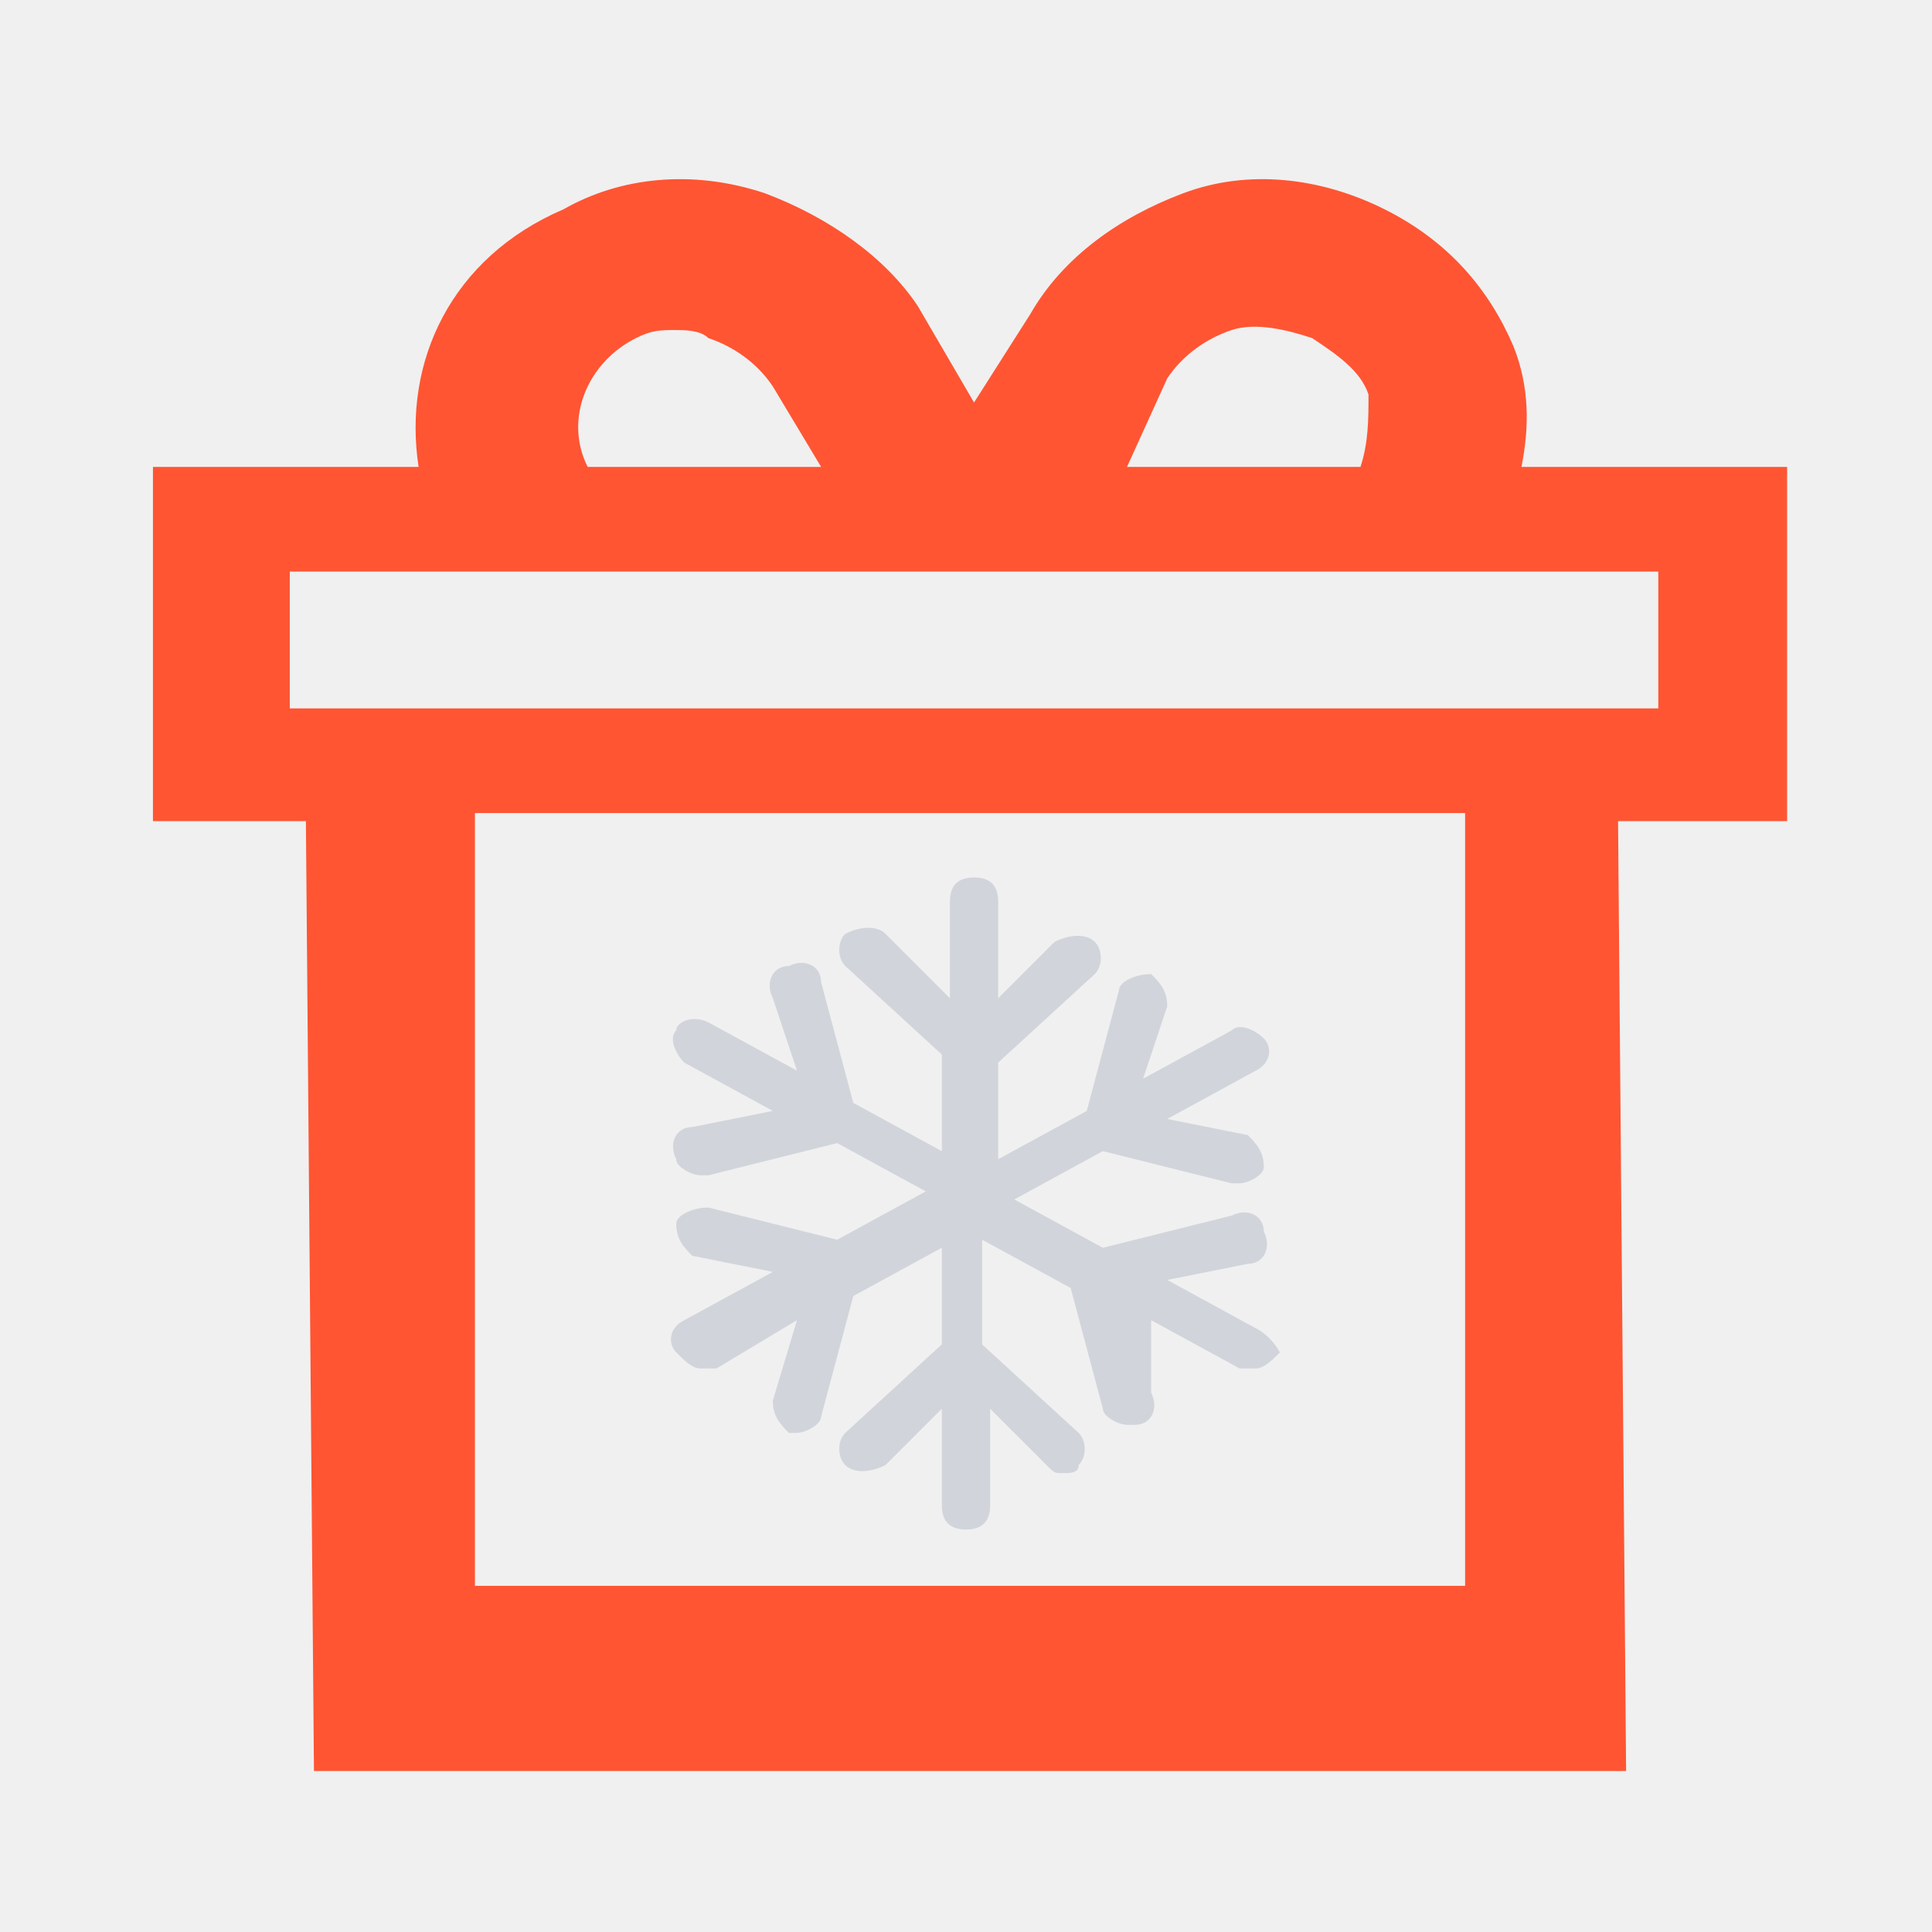
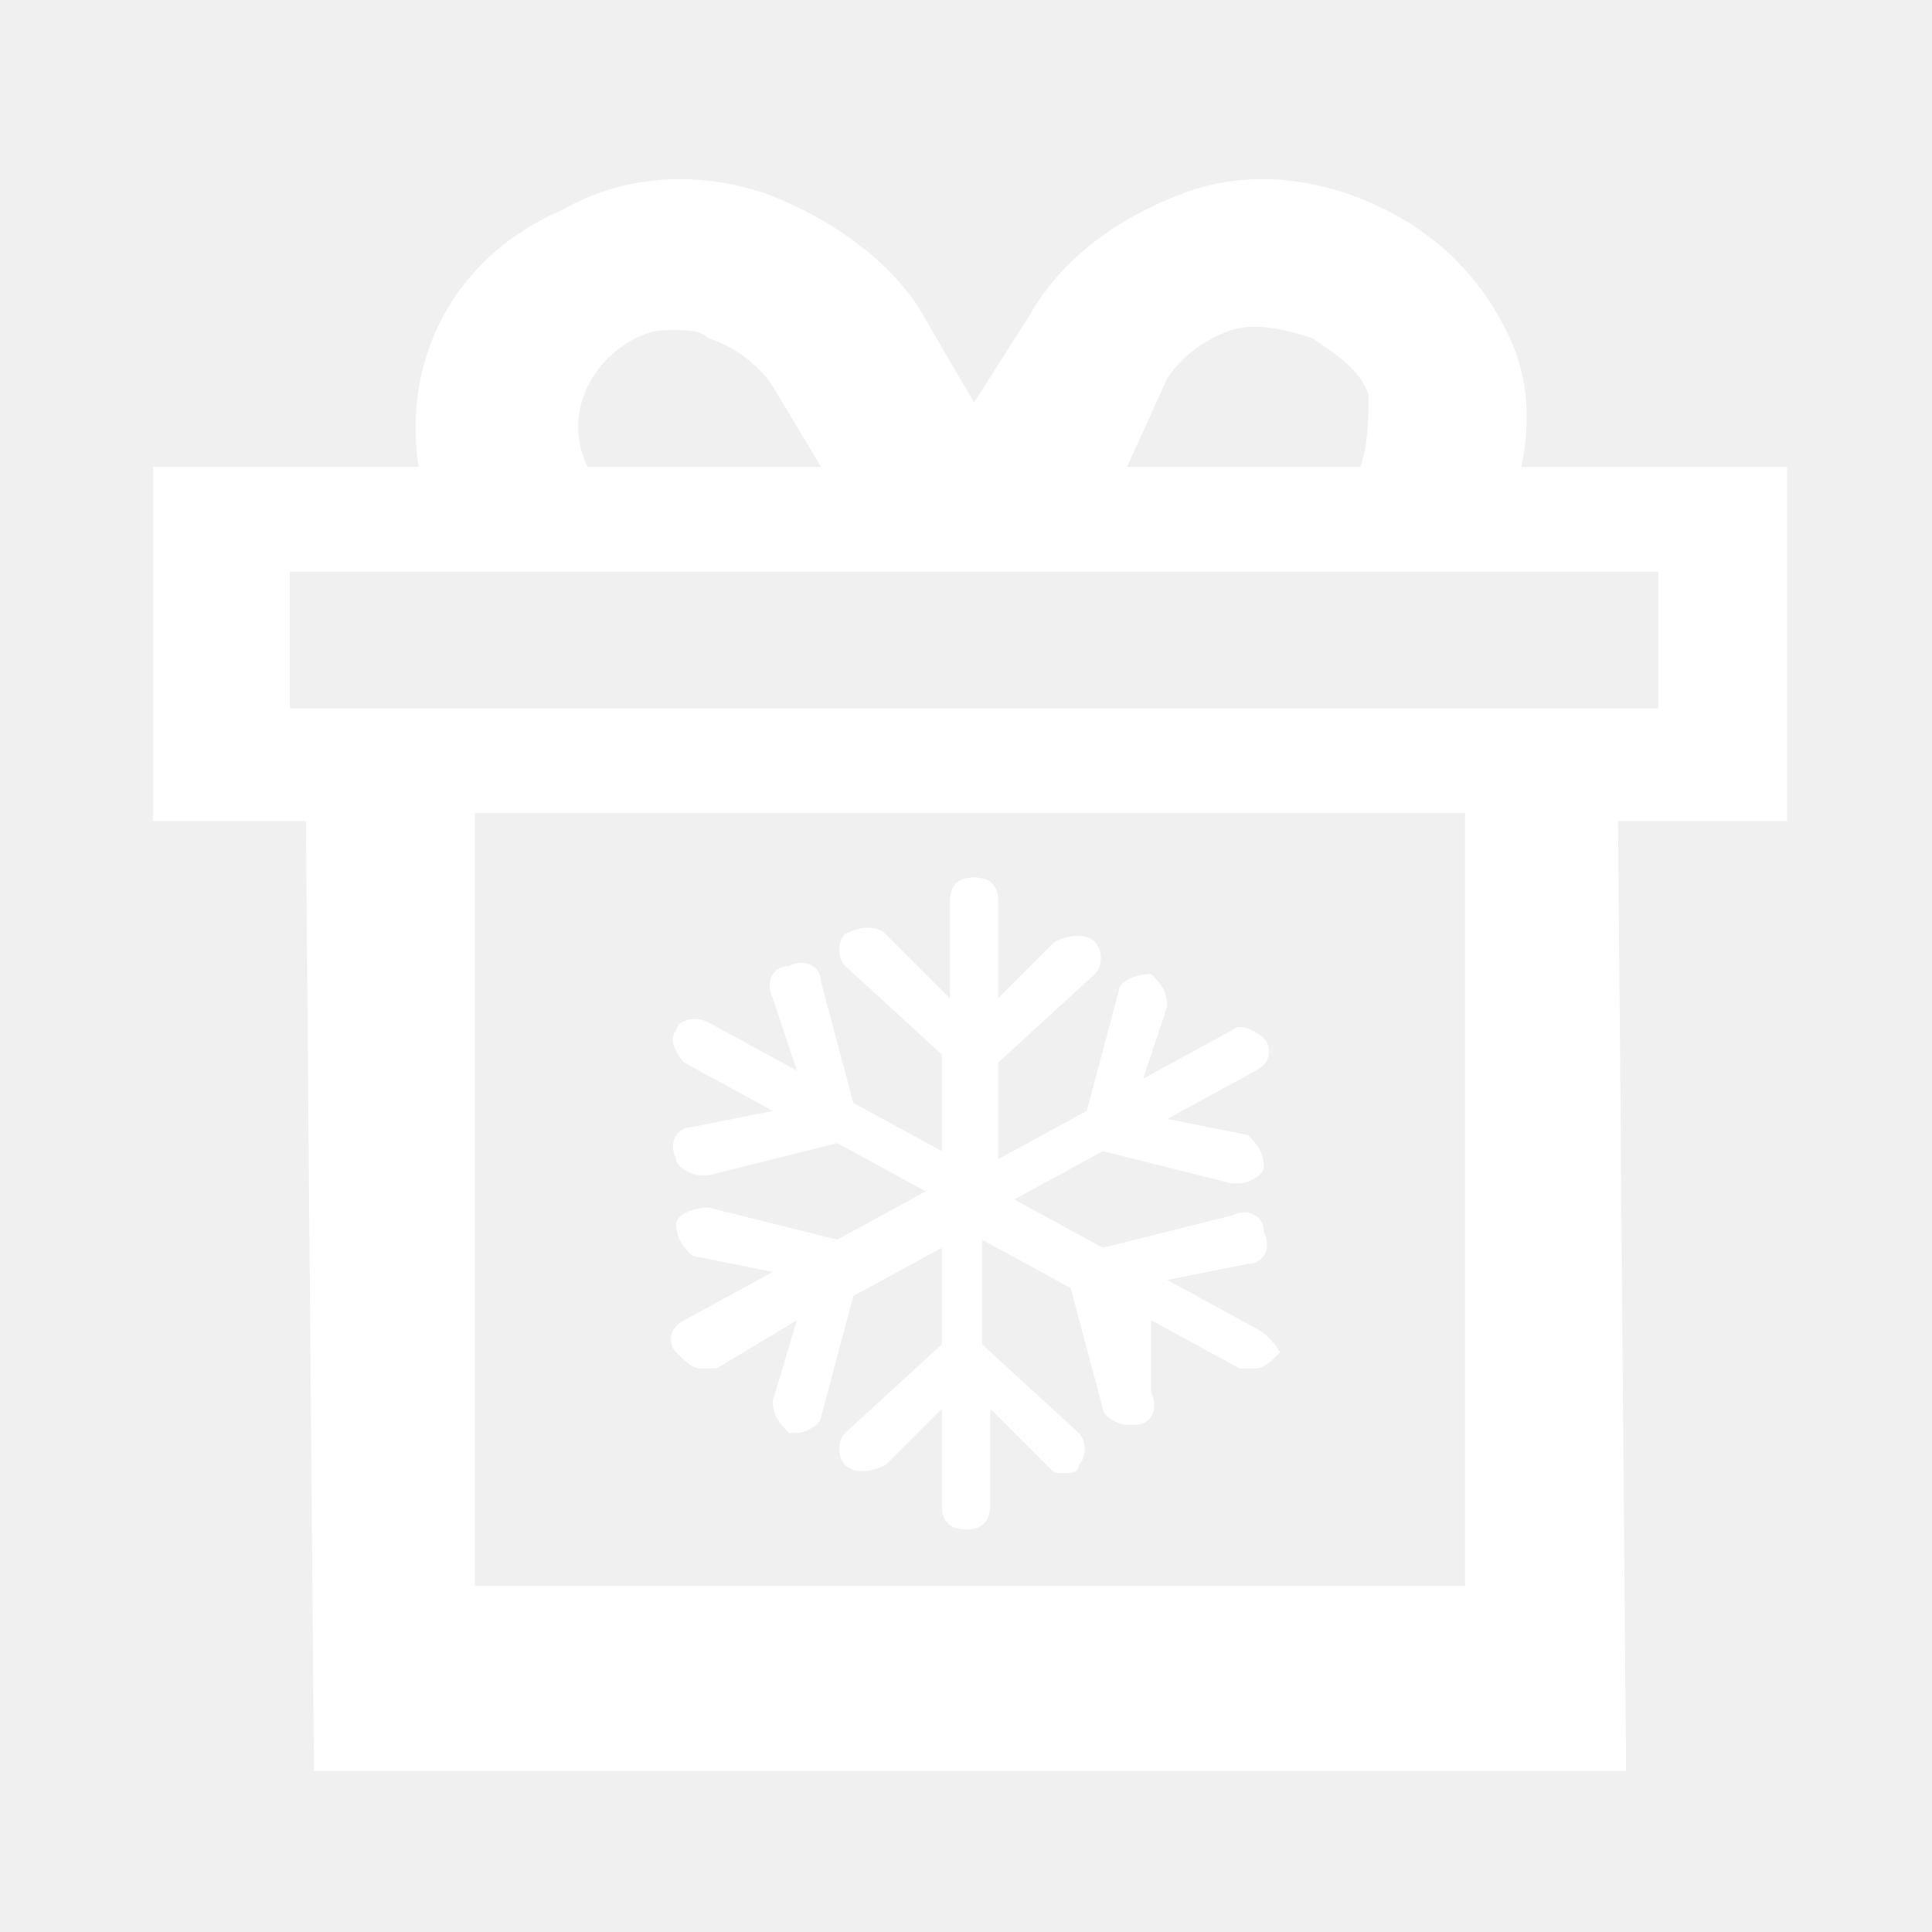
<svg xmlns="http://www.w3.org/2000/svg" version="1.1" id="ic-transaction-staked" x="0px" y="0px" viewBox="0 0 24 24" style="enable-background:new 0 0 24 24;" xml:space="preserve">
  <style type="text/css">
	.st0{fill:none;}
- 	.st1{fill:#FF5533;}
- 	.st2{fill:#D1D5DB;}
+ 	.st1{fill:none;}
+ 	.st2{fill:#fff;}
</style>
  <g>
    <path class="st0" d="M18.3,13L18.3,13L18.3,13z" />
  </g>
-   <path class="st0" d="M10.2,5.8l-0.6-1C9.5,4.5,9.2,4.2,8.9,4.1C8.8,4.1,8.6,4,8.5,4C8.3,4,8.1,4,8,4.1C7.3,4.5,7,5.2,7.3,5.8H10.2z" />
-   <path class="st0" d="M16.9,4.9c-0.1-0.3-0.4-0.6-0.7-0.7C16,4.1,15.6,4,15.3,4.1s-0.6,0.3-0.8,0.6l-0.6,1h2.9  C17,5.5,17,5.2,16.9,4.9z" />
-   <rect x="5.9" y="10.1" class="st0" width="12.3" height="9.6" />
-   <rect x="3.6" y="7.1" class="st0" width="17" height="1.6" />
+   <path class="st1" d="M10.2,5.8l-0.6-1C9.5,4.5,9.2,4.2,8.9,4.1c-0.1,0-0.3-0.1-0.4-0.1c-0.2,0-0.4,0-0.5,0.1C7.3,4.5,7,5.2,7.3,5.8  H10.2z" />
+   <path class="st1" d="M16.9,4.9c-0.1-0.3-0.4-0.6-0.7-0.7C16,4.1,15.6,4,15.3,4.1c-0.3,0.1-0.6,0.3-0.8,0.6l-0.6,1h2.9  C17,5.5,17,5.2,16.9,4.9z" />
+   <rect x="5.9" y="10.1" class="st1" width="12.3" height="9.6" />
+   <rect x="3.6" y="7.1" class="st1" width="17" height="1.6" />
  <g>
-     <path class="st0" d="M10.2,5.8l-0.6-1C9.5,4.5,9.2,4.2,8.9,4.1C8.8,4.1,8.6,4,8.5,4C8.3,4,8.1,4,8,4.1C7.3,4.5,7,5.2,7.3,5.8H10.2z   " />
-     <path class="st0" d="M16.9,4.9c-0.1-0.3-0.4-0.6-0.7-0.7C16,4.1,15.6,4,15.3,4.1s-0.6,0.3-0.8,0.6l-0.6,1h2.9   C17,5.5,17,5.2,16.9,4.9z" />
-     <rect x="5.9" y="10.1" class="st0" width="12.3" height="9.6" />
-     <path class="st1" d="M22.2,5.8h-3.3c0.1-0.5,0.1-1-0.1-1.5C18.5,3.6,18,3,17.2,2.6s-1.7-0.5-2.5-0.2s-1.5,0.8-1.9,1.5L12.1,5   l-0.7-1.2C11,3.2,10.3,2.7,9.5,2.4C8.6,2.1,7.7,2.2,7,2.6C5.6,3.2,5,4.5,5.2,5.8H1.9v4.4h1.9L3.9,22h16.3l-0.1-11.8h2.1   C22.2,10.2,22.2,5.8,22.2,5.8z M14.5,4.7c0.2-0.3,0.5-0.5,0.8-0.6s0.7,0,1,0.1c0.3,0.2,0.6,0.4,0.7,0.7c0,0.3,0,0.6-0.1,0.9H14   L14.5,4.7z M7.9,4.2c0.2-0.1,0.3-0.1,0.5-0.1c0.1,0,0.3,0,0.4,0.1c0.3,0.1,0.6,0.3,0.8,0.6l0.6,1H7.3C7,5.2,7.3,4.5,7.9,4.2z    M18.2,19.7H5.9v-9.6h12.3V19.7z M20.6,8.8h-17V7.1h17V8.8z" />
+     <path class="st1" d="M10.2,5.8l-0.6-1C9.5,4.5,9.2,4.2,8.9,4.1c-0.1,0-0.3-0.1-0.4-0.1c-0.2,0-0.4,0-0.5,0.1C7.3,4.5,7,5.2,7.3,5.8   H10.2z" />
+     <path class="st1" d="M16.9,4.9c-0.1-0.3-0.4-0.6-0.7-0.7C16,4.1,15.6,4,15.3,4.1c-0.3,0.1-0.6,0.3-0.8,0.6l-0.6,1h2.9   C17,5.5,17,5.2,16.9,4.9z" />
+     <rect x="5.9" y="10.1" class="st1" width="12.3" height="9.6" />
+     <path class="st2" d="M22.2,5.8h-3.3C19,5.3,19,4.8,18.8,4.3C18.5,3.6,18,3,17.2,2.6c-0.8-0.4-1.7-0.5-2.5-0.2   c-0.8,0.3-1.5,0.8-1.9,1.5L12.1,5l-0.7-1.2C11,3.2,10.3,2.7,9.5,2.4C8.6,2.1,7.7,2.2,7,2.6C5.6,3.2,5,4.5,5.2,5.8H1.9v4.4h1.9   l0.1,11.8h16.3l-0.1-11.8h2.1V5.8z M14.5,4.7c0.2-0.3,0.5-0.5,0.8-0.6C15.6,4,16,4.1,16.3,4.2c0.3,0.2,0.6,0.4,0.7,0.7   C17,5.2,17,5.5,16.9,5.8h-2.9L14.5,4.7z M7.9,4.2c0.2-0.1,0.3-0.1,0.5-0.1c0.1,0,0.3,0,0.4,0.1c0.3,0.1,0.6,0.3,0.8,0.6l0.6,1H7.3   C7,5.2,7.3,4.5,7.9,4.2z M18.2,19.7H5.9v-9.6h12.3V19.7z M20.6,8.8h-17V7.1h17V8.8z" />
  </g>
-   <path class="st2" d="M15.6,16.5l-1.1-0.6l1-0.2c0.2,0,0.3-0.2,0.2-0.4c0-0.2-0.2-0.3-0.4-0.2l-1.6,0.4l-1.1-0.6l1.1-0.6l1.6,0.4h0.1  c0.1,0,0.3-0.1,0.3-0.2c0-0.2-0.1-0.3-0.2-0.4l-1-0.2l1.1-0.6c0.2-0.1,0.2-0.3,0.1-0.4c-0.1-0.1-0.3-0.2-0.4-0.1l-1.1,0.6l0.3-0.9  c0-0.2-0.1-0.3-0.2-0.4c-0.2,0-0.4,0.1-0.4,0.2l-0.4,1.5l-1.1,0.6v-1.2l1.2-1.1c0.1-0.1,0.1-0.3,0-0.4c-0.1-0.1-0.3-0.1-0.5,0  l-0.7,0.7v-1.2c0-0.2-0.1-0.3-0.3-0.3s-0.3,0.1-0.3,0.3v1.2L11,11.6c-0.1-0.1-0.3-0.1-0.5,0c-0.1,0.1-0.1,0.3,0,0.4l1.2,1.1v1.2  l-1.1-0.6l-0.4-1.5c0-0.2-0.2-0.3-0.4-0.2c-0.2,0-0.3,0.2-0.2,0.4l0.3,0.9l-1.1-0.6c-0.2-0.1-0.4,0-0.4,0.1c-0.1,0.1,0,0.3,0.1,0.4  l1.1,0.6l-1,0.2c-0.2,0-0.3,0.2-0.2,0.4c0,0.1,0.2,0.2,0.3,0.2h0.1l1.6-0.4l1.1,0.6l-1.1,0.6L8.8,15c-0.2,0-0.4,0.1-0.4,0.2  c0,0.2,0.1,0.3,0.2,0.4l1,0.2l-1.1,0.6c-0.2,0.1-0.2,0.3-0.1,0.4C8.5,16.9,8.6,17,8.7,17s0.1,0,0.2,0l1-0.6l-0.3,1  c0,0.2,0.1,0.3,0.2,0.4h0.1c0.1,0,0.3-0.1,0.3-0.2l0.4-1.5l1.1-0.6v1.2l-1.2,1.1c-0.1,0.1-0.1,0.3,0,0.4s0.3,0.1,0.5,0l0.7-0.7v1.2  c0,0.2,0.1,0.3,0.3,0.3s0.3-0.1,0.3-0.3v-1.2l0.7,0.7c0.1,0.1,0.1,0.1,0.2,0.1c0.1,0,0.2,0,0.2-0.1c0.1-0.1,0.1-0.3,0-0.4l-1.2-1.1  v-1.3l1.1,0.6l0.4,1.5c0,0.1,0.2,0.2,0.3,0.2h0.1c0.2,0,0.3-0.2,0.2-0.4v-0.9l1.1,0.6c0.1,0,0.1,0,0.2,0c0.1,0,0.2-0.1,0.3-0.2  C15.9,16.8,15.8,16.6,15.6,16.5z" />
+   <path class="st2" d="M15.6,16.5l-1.1-0.6l1-0.2c0.2,0,0.3-0.2,0.2-0.4c0-0.2-0.2-0.3-0.4-0.2l-1.6,0.4l-1.1-0.6l1.1-0.6l1.6,0.4h0.1  c0.1,0,0.3-0.1,0.3-0.2c0-0.2-0.1-0.3-0.2-0.4l-1-0.2l1.1-0.6c0.2-0.1,0.2-0.3,0.1-0.4c-0.1-0.1-0.3-0.2-0.4-0.1l-1.1,0.6l0.3-0.9  c0-0.2-0.1-0.3-0.2-0.4c-0.2,0-0.4,0.1-0.4,0.2l-0.4,1.5l-1.1,0.6v-1.2l1.2-1.1c0.1-0.1,0.1-0.3,0-0.4c-0.1-0.1-0.3-0.1-0.5,0  l-0.7,0.7v-1.2c0-0.2-0.1-0.3-0.3-0.3s-0.3,0.1-0.3,0.3v1.2L11,11.6c-0.1-0.1-0.3-0.1-0.5,0c-0.1,0.1-0.1,0.3,0,0.4l1.2,1.1v1.2  l-1.1-0.6l-0.4-1.5c0-0.2-0.2-0.3-0.4-0.2c-0.2,0-0.3,0.2-0.2,0.4l0.3,0.9l-1.1-0.6c-0.2-0.1-0.4,0-0.4,0.1c-0.1,0.1,0,0.3,0.1,0.4  l1.1,0.6l-1,0.2c-0.2,0-0.3,0.2-0.2,0.4c0,0.1,0.2,0.2,0.3,0.2h0.1l1.6-0.4l1.1,0.6l-1.1,0.6L8.8,15c-0.2,0-0.4,0.1-0.4,0.2  c0,0.2,0.1,0.3,0.2,0.4l1,0.2l-1.1,0.6c-0.2,0.1-0.2,0.3-0.1,0.4C8.5,16.9,8.6,17,8.7,17s0.1,0,0.2,0l1-0.6l-0.3,1  c0,0.2,0.1,0.3,0.2,0.4h0.1c0.1,0,0.3-0.1,0.3-0.2l0.4-1.5l1.1-0.6v1.2l-1.2,1.1c-0.1,0.1-0.1,0.3,0,0.4s0.3,0.1,0.5,0l0.7-0.7v1.2  c0,0.2,0.1,0.3,0.3,0.3s0.3-0.1,0.3-0.3v-1.2l0.7,0.7c0.1,0.1,0.1,0.1,0.2,0.1c0.1,0,0.2,0,0.2-0.1c0.1-0.1,0.1-0.3,0-0.4l-1.2-1.1  v-1.3l1.1,0.6l0.4,1.5c0,0.1,0.2,0.2,0.3,0.2h0.1c0.2,0,0.3-0.2,0.2-0.4l0-0.9l1.1,0.6c0.1,0,0.1,0,0.2,0c0.1,0,0.2-0.1,0.3-0.2  C15.9,16.8,15.8,16.6,15.6,16.5z" />
</svg>
